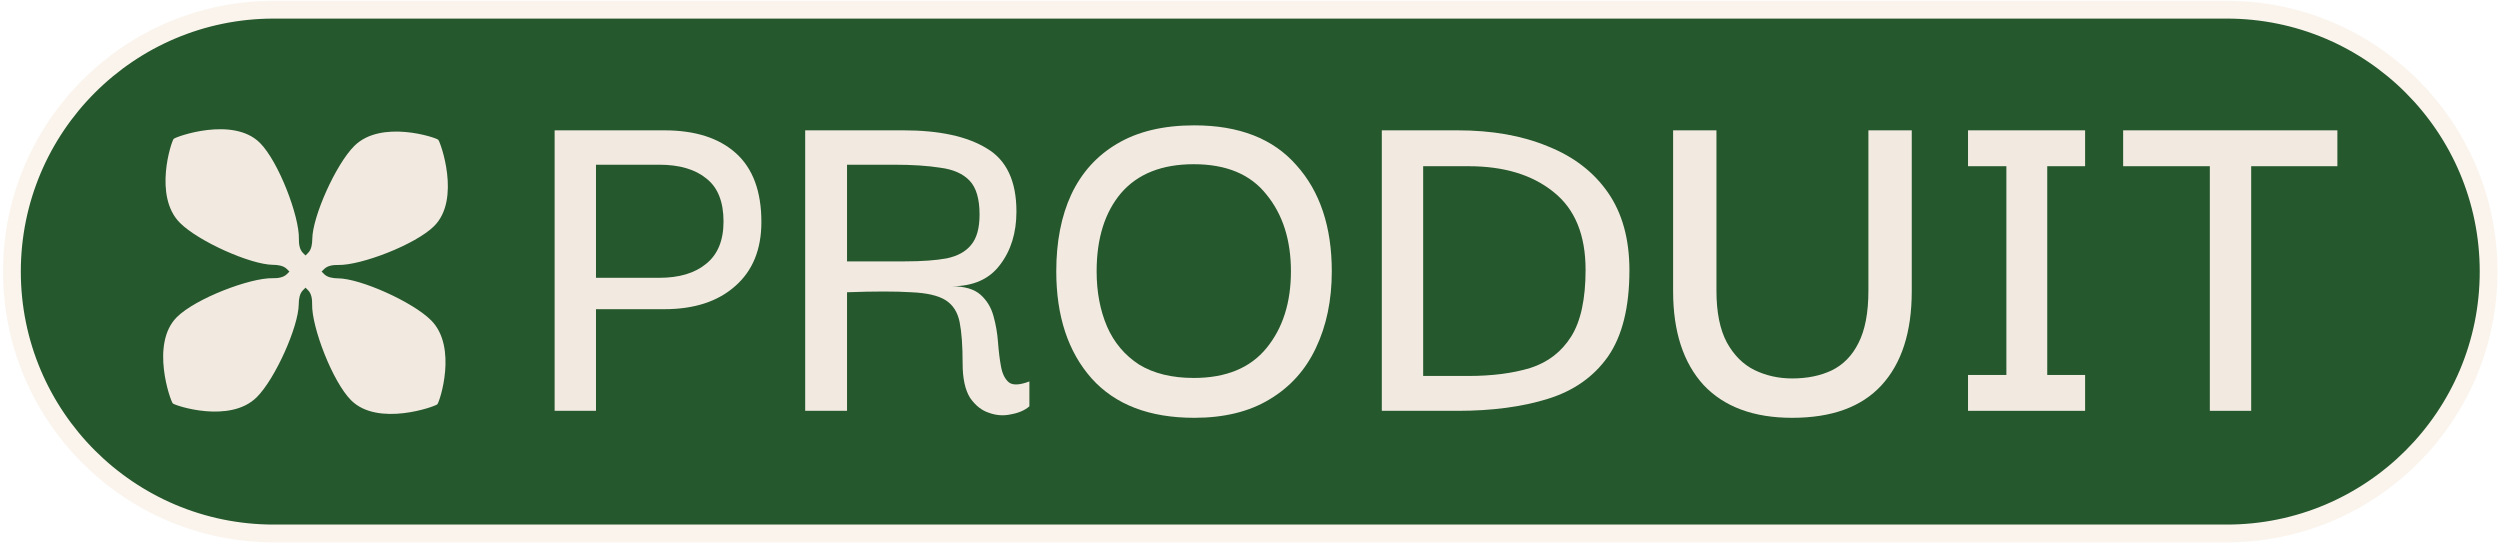
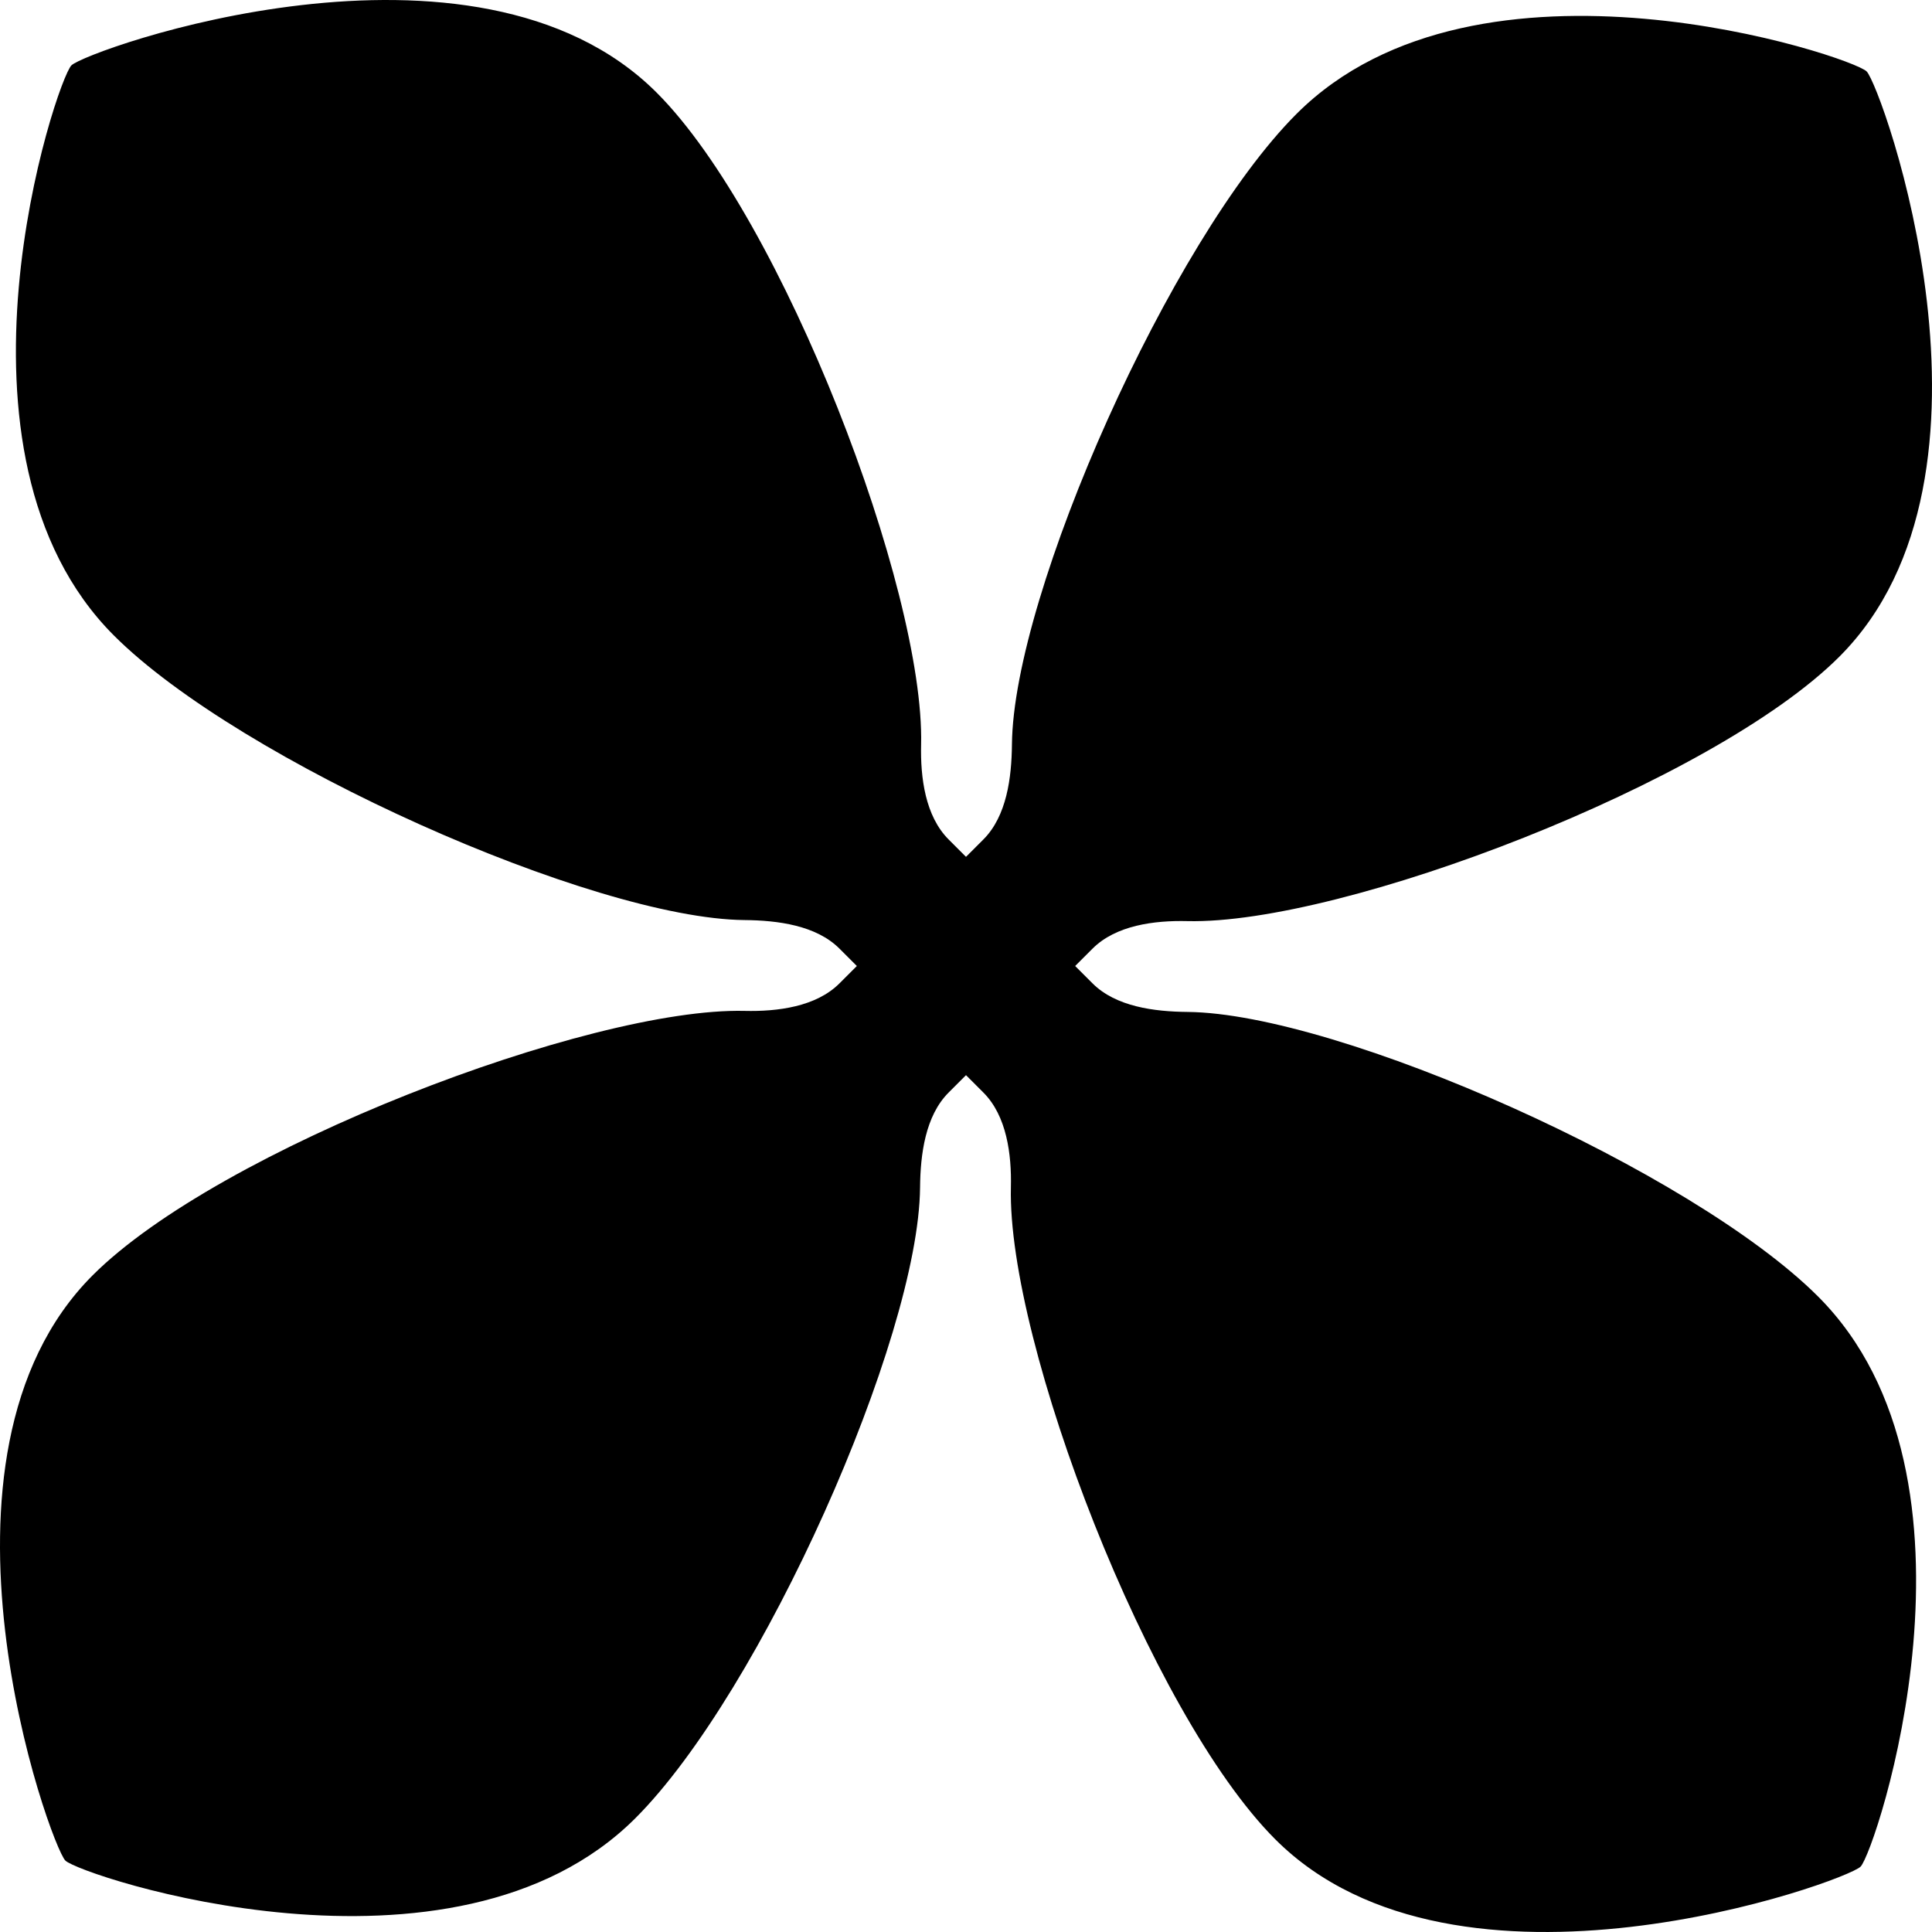
- <svg xmlns="http://www.w3.org/2000/svg" width="562" height="122" viewBox="0 0 562 122" fill="none">
-   <rect x="2.68" y="2.179" width="556.763" height="117.744" rx="58.872" fill="#25582C" />
-   <path d="M72.296 61.051L72.874 61.628C73.646 62.4 74.924 62.562 76.017 62.572C81.026 62.618 92.742 67.834 96.908 72C102.935 78.027 98.816 90.383 98.314 90.885C97.812 91.388 84.954 96.009 78.927 89.981C74.75 85.805 70.045 73.512 70.167 68.383C70.193 67.291 70.03 66.016 69.257 65.244L68.68 64.667L68.103 65.244C67.331 66.016 67.168 67.295 67.159 68.387C67.113 73.397 61.897 85.112 57.731 89.278C51.703 95.305 39.348 91.187 38.845 90.685C38.343 90.182 33.722 77.324 39.749 71.297C43.926 67.12 56.219 62.416 61.348 62.538C62.44 62.564 63.715 62.4 64.487 61.628L65.064 61.051L64.487 60.474C63.715 59.701 62.436 59.539 61.344 59.529C56.334 59.483 44.619 54.267 40.453 50.101C34.425 44.074 38.544 31.718 39.046 31.216C39.548 30.714 52.407 26.093 58.434 32.12C62.611 36.297 67.315 48.59 67.193 53.718C67.167 54.811 67.331 56.085 68.103 56.857L68.68 57.434L69.257 56.857C70.03 56.085 70.192 54.807 70.202 53.714C70.248 48.705 75.463 36.989 79.63 32.823C85.657 26.796 98.013 30.915 98.515 31.417C99.017 31.919 103.638 44.777 97.611 50.804C93.434 54.981 81.141 59.686 76.012 59.564C74.92 59.538 73.646 59.701 72.874 60.474L72.296 61.051Z" fill="#F2EAE1" />
-   <path d="M133.976 92.355H124.68L124.68 29.299H149.32C156.264 29.299 161.64 31.016 165.448 34.451C169.256 37.885 171.16 43.037 171.16 49.907C171.16 56.104 169.182 60.92 165.224 64.355C161.342 67.789 156.04 69.507 149.32 69.507H133.976L133.976 92.355ZM148.2 37.027H133.976L133.976 62.451H148.2C152.68 62.451 156.19 61.405 158.728 59.315C161.342 57.224 162.648 54.051 162.648 49.795C162.648 45.389 161.379 42.179 158.84 40.163C156.302 38.072 152.755 37.027 148.2 37.027Z" fill="#F2EAE1" />
-   <path d="M181.006 92.355V29.299H203.07C211.134 29.299 217.368 30.643 221.774 33.331C226.254 35.944 228.494 40.685 228.494 47.555C228.494 52.333 227.262 56.328 224.798 59.539C222.408 62.749 218.787 64.355 213.934 64.355C216.846 64.355 219.011 64.989 220.43 66.259C221.848 67.528 222.819 69.133 223.342 71.075C223.864 72.941 224.2 74.883 224.35 76.899C224.499 78.915 224.723 80.744 225.022 82.387C225.32 84.029 225.918 85.224 226.814 85.971C227.71 86.643 229.24 86.568 231.406 85.747V91.347C230.36 92.243 228.979 92.84 227.262 93.139C225.619 93.512 223.976 93.4 222.334 92.803C220.691 92.28 219.272 91.16 218.078 89.443C216.958 87.651 216.398 85.075 216.398 81.715C216.398 77.757 216.174 74.659 215.726 72.419C215.278 70.179 214.232 68.536 212.59 67.491C210.947 66.445 208.371 65.848 204.862 65.699C201.352 65.475 196.536 65.475 190.414 65.699V92.355H181.006ZM190.414 58.755H203.406C207.214 58.755 210.35 58.531 212.814 58.083C215.278 57.56 217.107 56.552 218.302 55.059C219.571 53.565 220.206 51.288 220.206 48.227C220.206 44.717 219.459 42.179 217.966 40.611C216.472 39.043 214.27 38.072 211.358 37.699C208.52 37.251 205.048 37.027 200.942 37.027H190.414V58.755Z" fill="#F2EAE1" />
-   <path d="M268.474 93.923C258.394 93.923 250.704 90.973 245.402 85.075C240.101 79.101 237.45 71.075 237.45 60.995C237.45 54.349 238.57 48.6 240.81 43.747C243.125 38.819 246.56 35.011 251.114 32.323C255.744 29.56 261.53 28.179 268.474 28.179C278.554 28.179 286.208 31.165 291.434 37.139C296.736 43.037 299.386 50.989 299.386 60.995C299.386 67.491 298.192 73.24 295.802 78.243C293.488 83.171 290.016 87.016 285.386 89.779C280.832 92.541 275.194 93.923 268.474 93.923ZM268.362 84.963C275.605 84.963 281.056 82.723 284.714 78.243C288.373 73.763 290.202 68.013 290.202 60.995C290.202 53.976 288.373 48.227 284.714 43.747C281.13 39.192 275.68 36.915 268.362 36.915C261.194 36.915 255.744 39.08 252.01 43.411C248.352 47.741 246.522 53.603 246.522 60.995C246.522 65.624 247.306 69.768 248.874 73.427C250.442 77.011 252.832 79.848 256.042 81.939C259.328 83.955 263.434 84.963 268.362 84.963Z" fill="#F2EAE1" />
-   <path d="M366.295 60.771C366.295 69.059 364.689 75.517 361.479 80.147C358.268 84.701 353.751 87.875 347.927 89.667C342.177 91.459 335.42 92.355 327.655 92.355H310.631V29.299H327.655C335.42 29.299 342.177 30.493 347.927 32.883C353.751 35.197 358.268 38.669 361.479 43.299C364.689 47.928 366.295 53.752 366.295 60.771ZM319.927 84.515H330.119C335.42 84.515 340.049 83.917 344.007 82.723C347.964 81.453 351.025 79.101 353.191 75.667C355.356 72.232 356.439 67.229 356.439 60.659C356.439 52.819 354.049 46.995 349.271 43.187C344.492 39.304 338.108 37.363 330.119 37.363H319.927V84.515Z" fill="#F2EAE1" />
-   <path d="M402.883 93.923C394.222 93.923 387.576 91.459 382.947 86.531C378.392 81.528 376.115 74.509 376.115 65.475V29.299L385.859 29.299V65.363C385.859 70.216 386.643 74.099 388.211 77.011C389.779 79.848 391.832 81.901 394.371 83.171C396.984 84.44 399.822 85.075 402.883 85.075C406.243 85.075 409.192 84.477 411.731 83.283C414.344 82.013 416.36 79.96 417.779 77.123C419.272 74.211 420.019 70.291 420.019 65.363V29.299H429.763V65.475C429.763 74.659 427.486 81.715 422.931 86.643C418.451 91.496 411.768 93.923 402.883 93.923Z" fill="#F2EAE1" />
-   <path d="M468.732 84.291V92.355H442.412V84.291H451.036V37.363H442.412V29.299H468.732V37.363H460.22V84.291H468.732Z" fill="#F2EAE1" />
-   <path d="M477.283 37.363V29.299H525.443V37.363H506.067V92.355H496.771V37.363H477.283Z" fill="#F2EAE1" />
-   <rect x="2.68" y="2.179" width="556.763" height="117.744" rx="58.872" stroke="#FAF4ED" stroke-width="4" />
+ <svg xmlns="http://www.w3.org/2000/svg" viewBox="0 0 420 420" fill="none">
+   <path d="M233.732 210L237.518 213.786C242.588 218.855 250.976 219.921 258.145 219.986C291.021 220.285 367.903 254.516 395.243 281.856C434.797 321.41 407.769 402.495 404.473 405.791C401.177 409.087 316.795 439.412 277.241 399.858C249.831 372.447 218.957 291.776 219.759 258.117C219.93 250.95 218.855 242.588 213.786 237.518L210 233.732L206.214 237.518C201.145 242.588 200.079 250.976 200.014 258.145C199.715 291.021 165.484 367.903 138.144 395.243C98.59 434.797 17.505 407.769 14.209 404.473C10.913 401.177 -19.412 316.795 20.142 277.241C47.553 249.831 128.224 218.957 161.883 219.759C169.05 219.93 177.412 218.855 182.482 213.786L186.268 210L182.482 206.214C177.412 201.145 169.024 200.079 161.855 200.014C128.979 199.714 52.097 165.484 24.756 138.144C-14.797 98.59 12.231 17.505 15.527 14.209C18.823 10.913 103.205 -19.412 142.759 20.142C170.169 47.553 201.043 128.224 200.241 161.883C200.07 169.05 201.145 177.412 206.214 182.482L210 186.268L213.786 182.482C218.855 177.412 219.921 169.024 219.986 161.855C220.285 128.979 254.516 52.097 281.856 24.756C321.41 -14.797 402.495 12.231 405.791 15.527C409.087 18.823 439.412 103.205 399.858 142.759C372.447 170.169 291.776 201.043 258.117 200.241C250.95 200.07 242.588 201.145 237.518 206.214L233.732 210Z" fill="currentColor" />
</svg>
